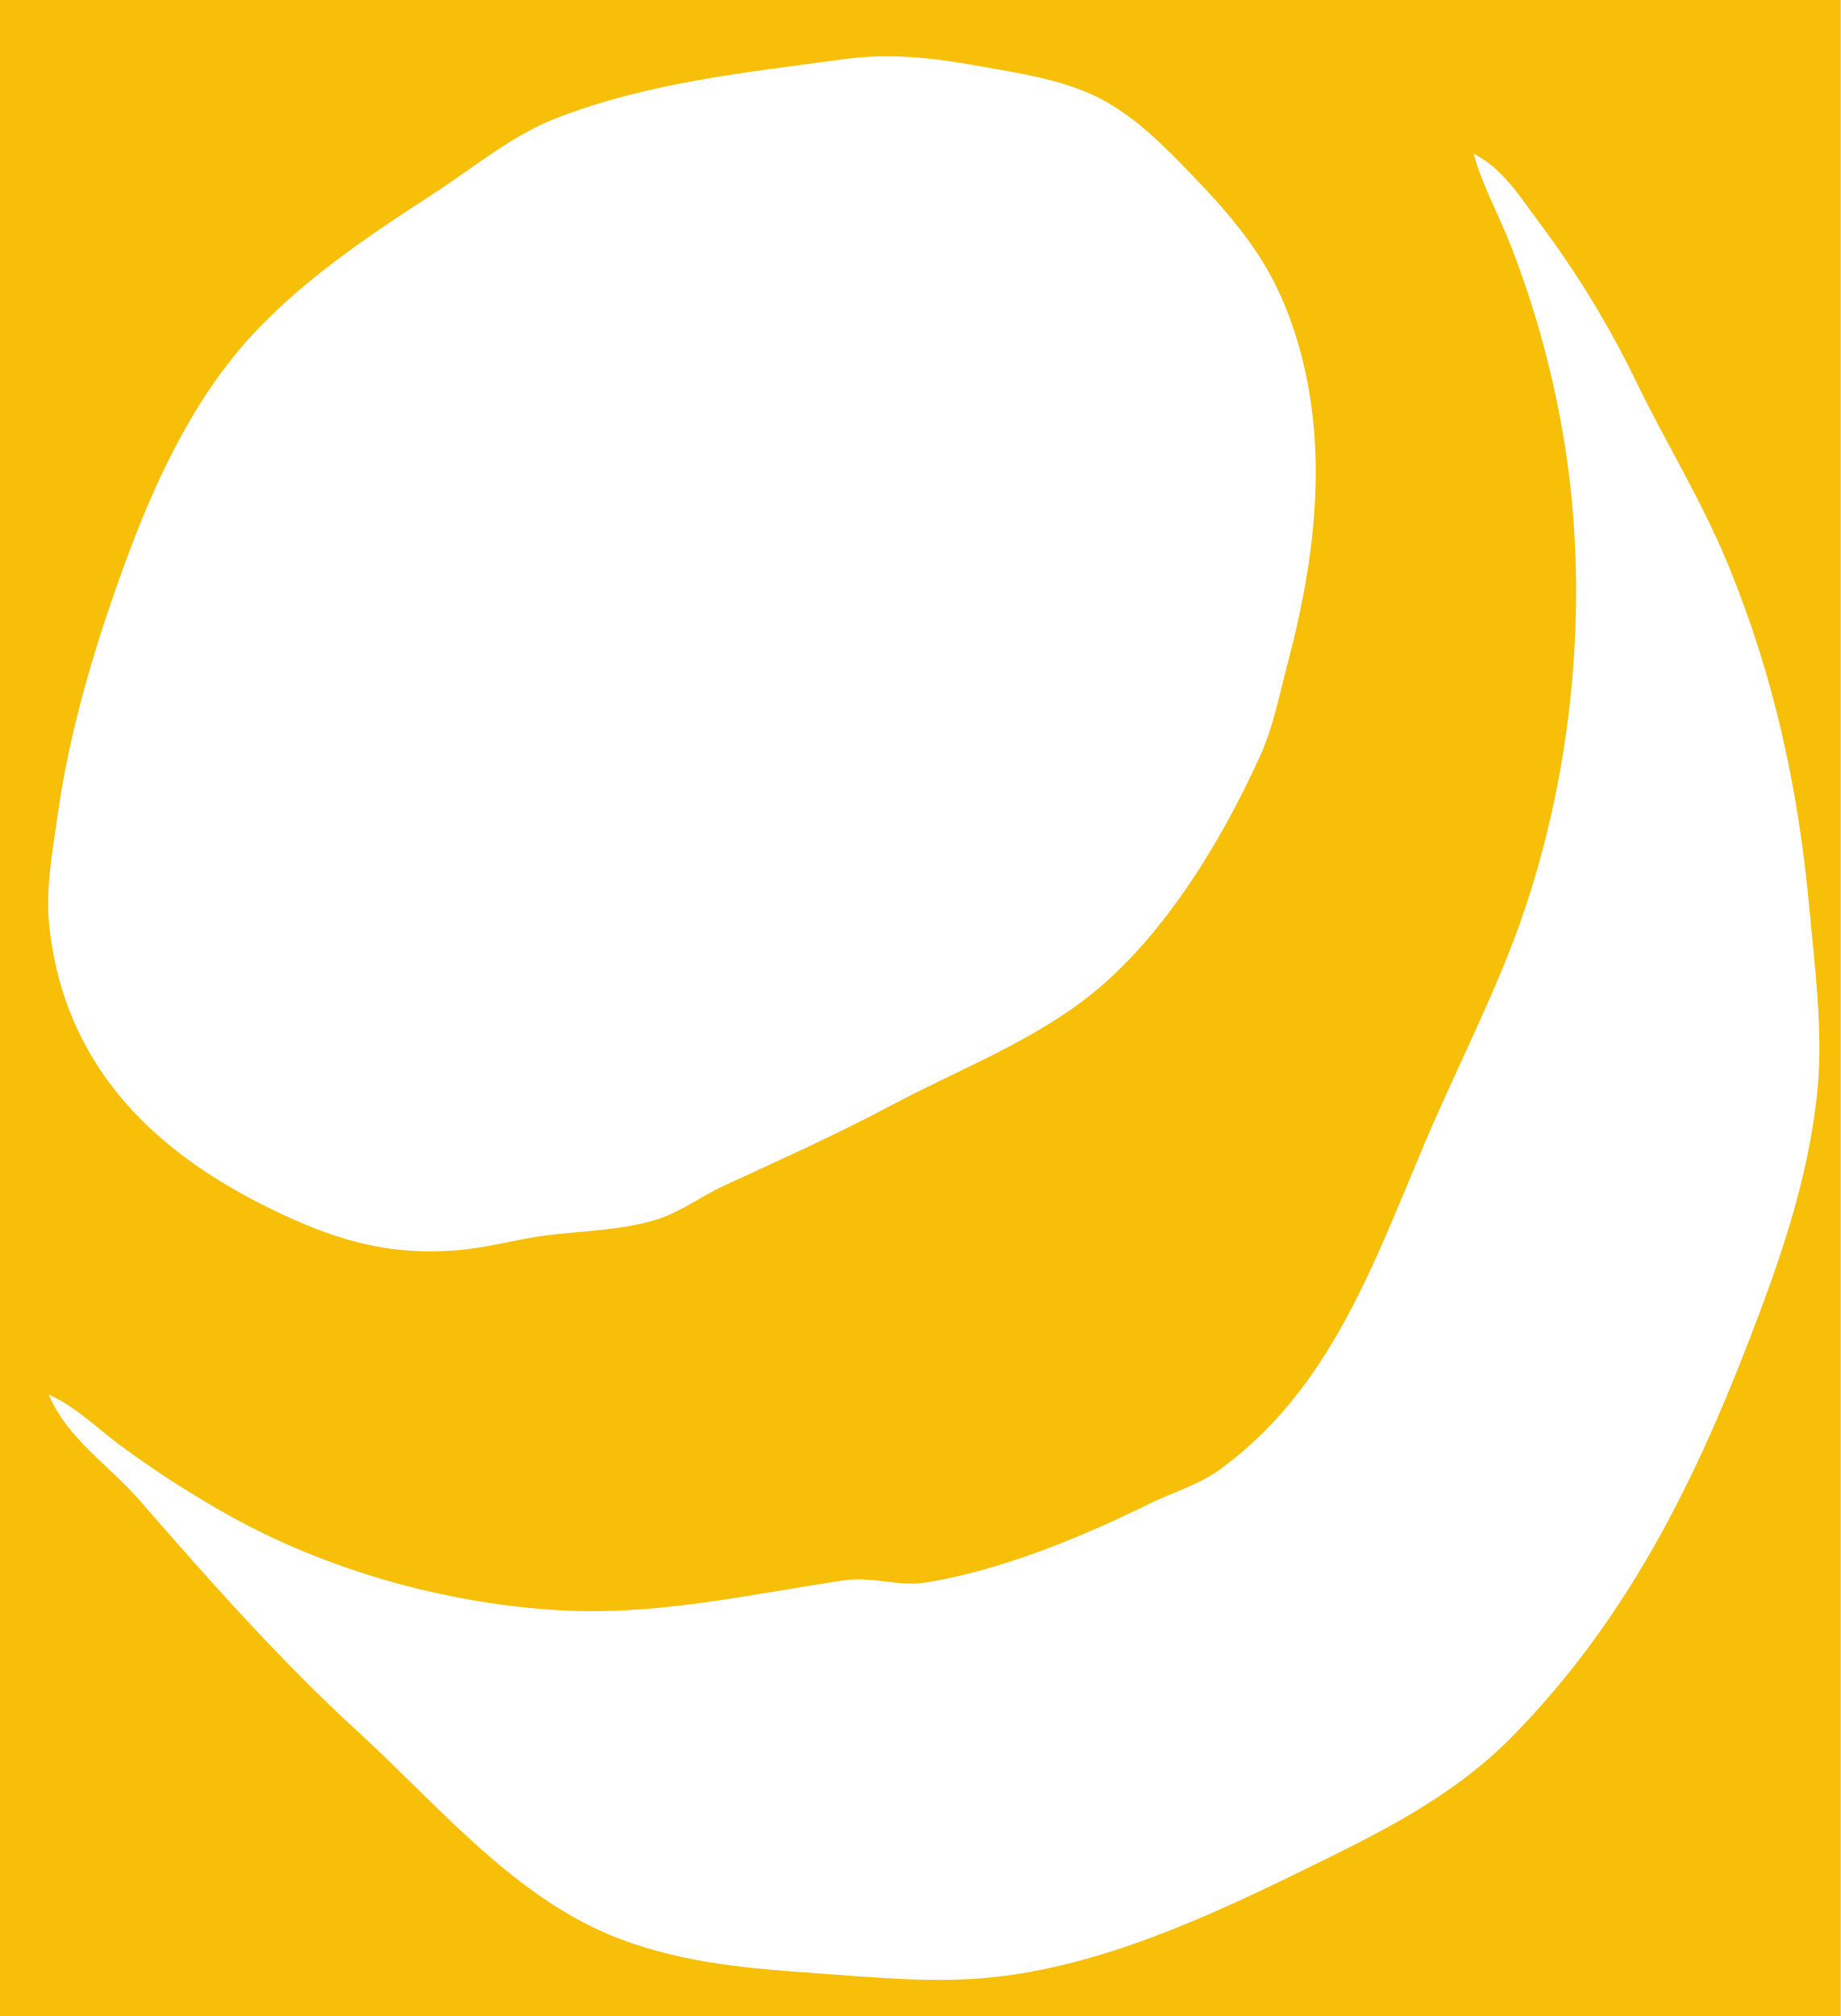
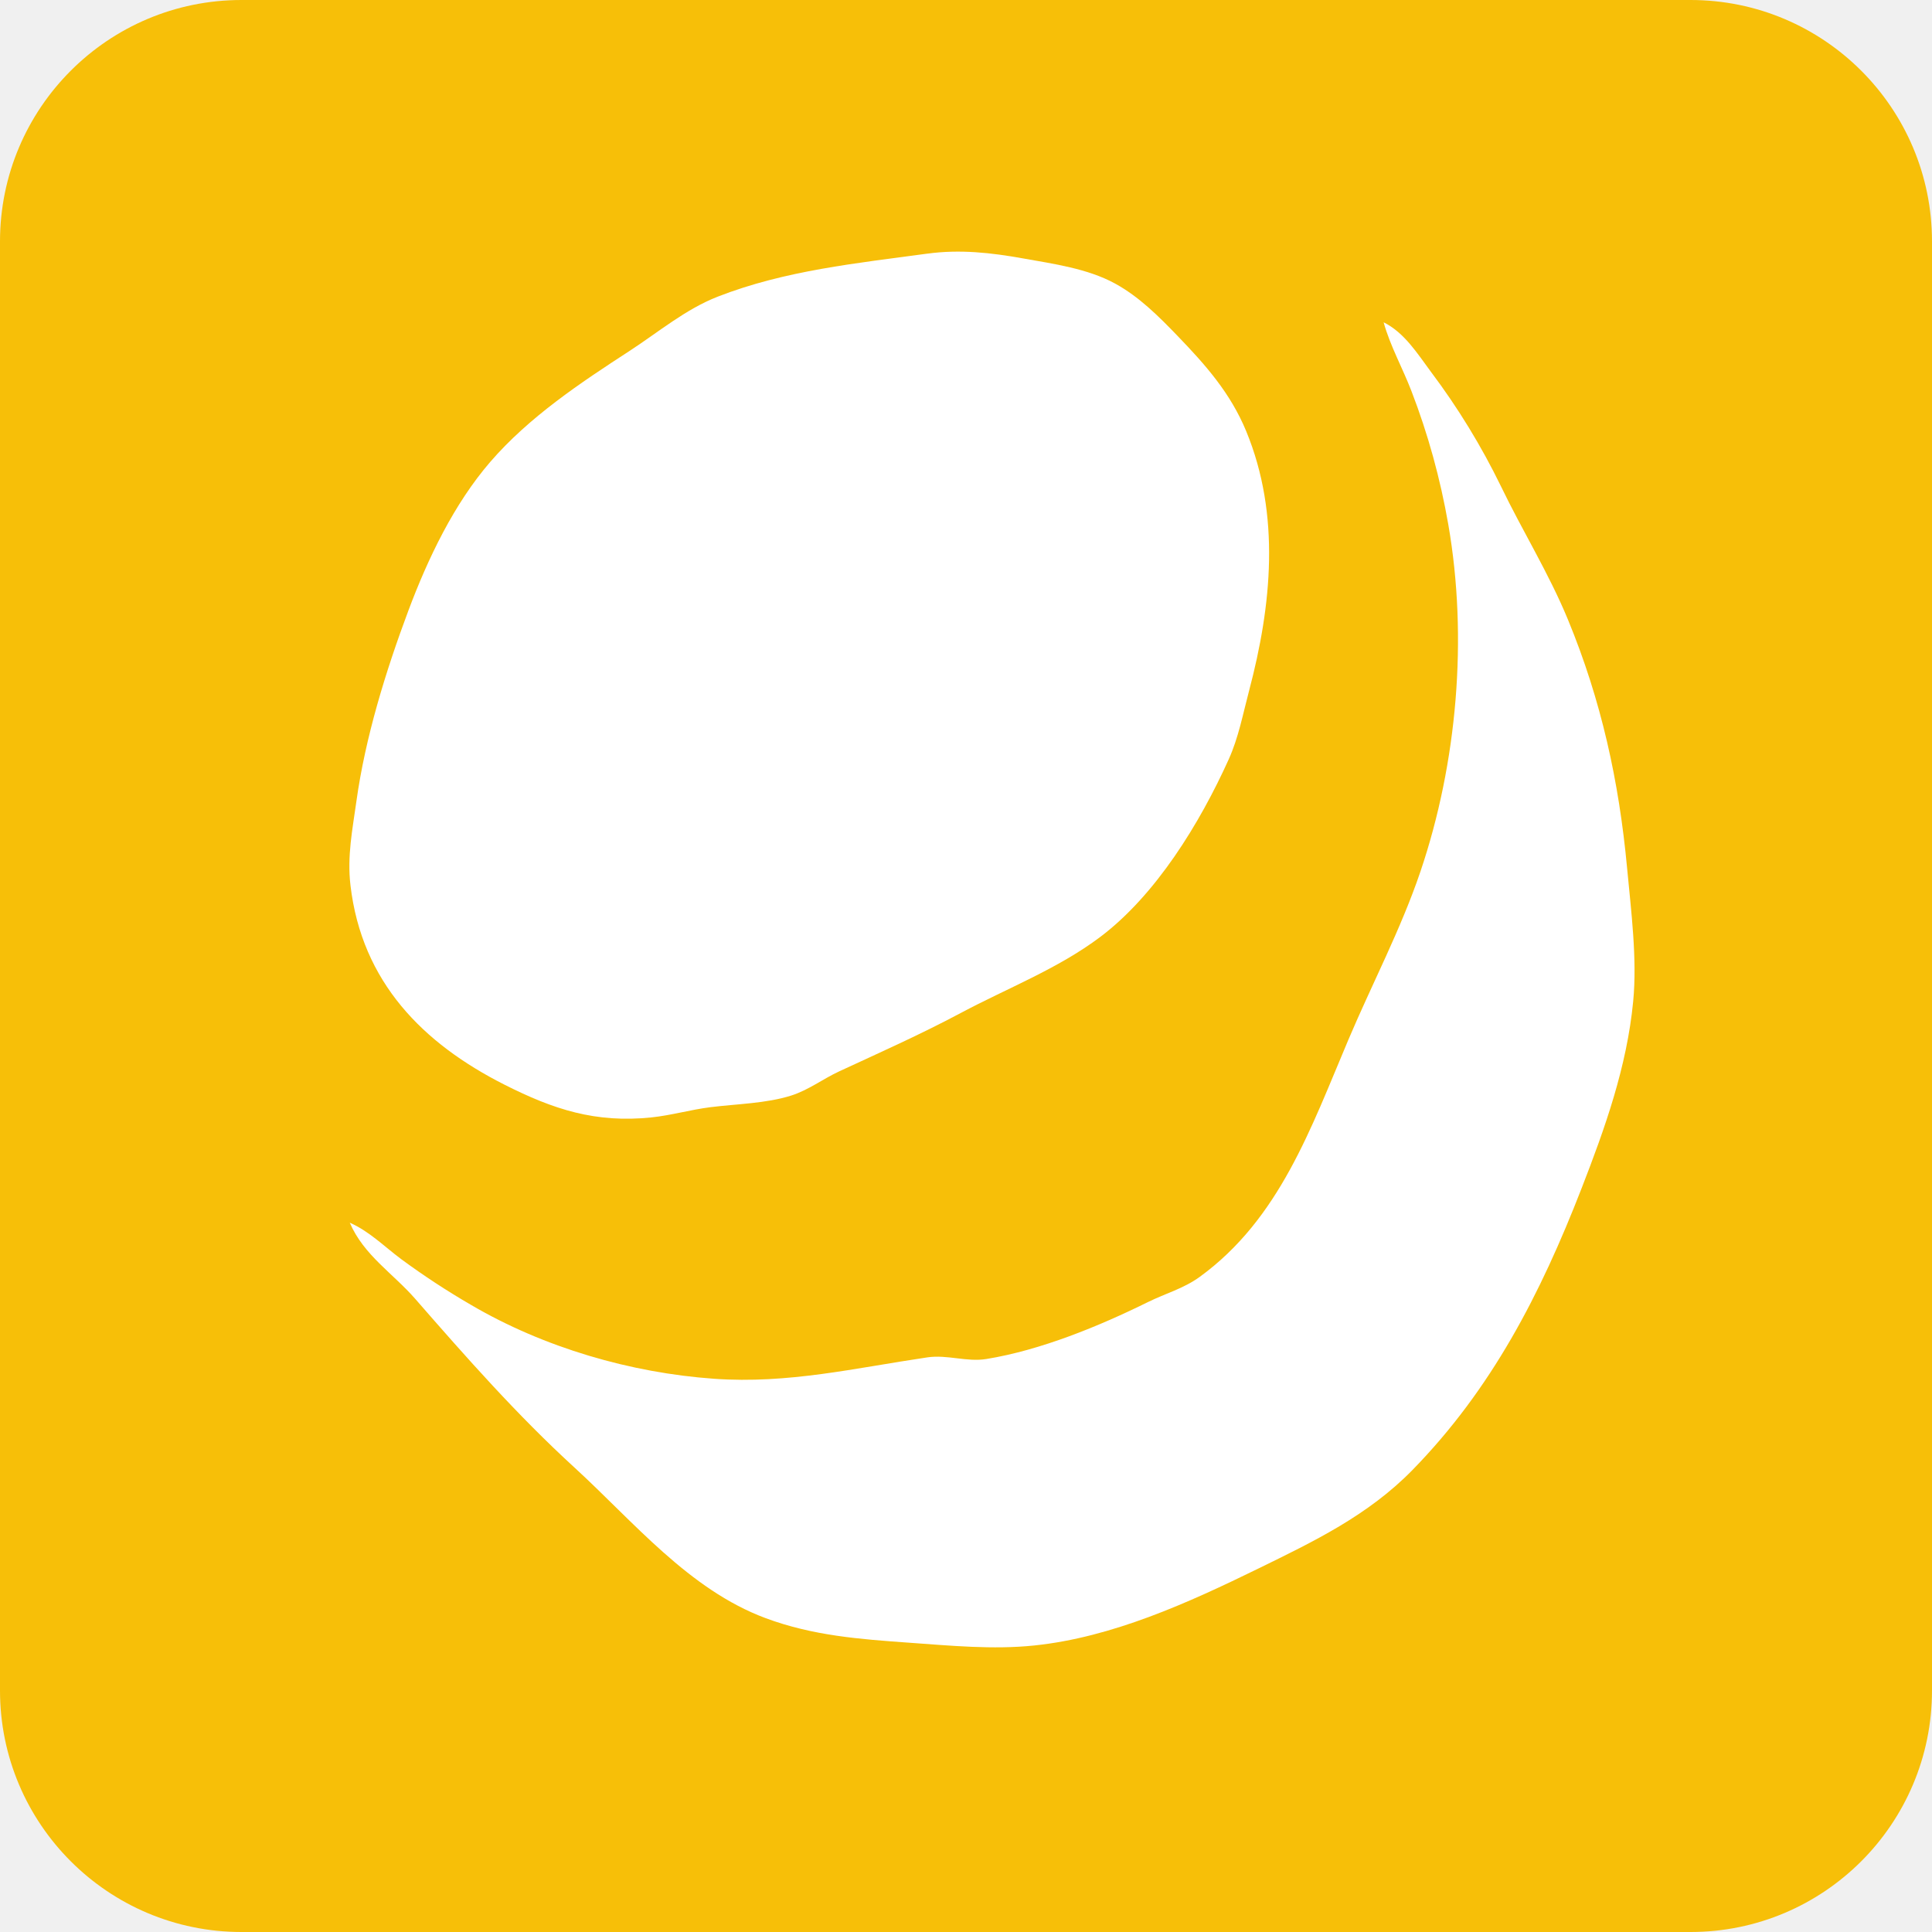
- <svg xmlns="http://www.w3.org/2000/svg" width="42" height="46" fill="none" version="1.1" id="svg2">
-   <defs id="defs2" />
+ <svg xmlns="http://www.w3.org/2000/svg" width="48" height="48" fill="none" version="1.1" id="svg2">
+   <defs id="defs2">
+     </defs>
  <g id="layer1" style="display:inline;fill:#181eff;fill-opacity:1">
-     <path id="rect2" style="fill:#f7bf08;fill-opacity:1;stroke-width:0.58" d="M 0,1.864 C 0,16.576 0,31.288 0,46 14,46 28,46 42,46 42,30.667 42,15.333 42,0 28,0 14,0 0,0 0,0.621 0,1.243 0,1.864 Z" />
+     <path id="rect2" style="fill:#f7bf08;fill-opacity:1;stroke-width:0.633" d="m 6,48 h 36 a 6,6 135 0 0 6,-6 V 6 A 6,6 45 0 0 42,0 H 6 A 6,6 135 0 0 0,6 v 36 a 6,6 45 0 0 6,6 z" />
  </g>
-   <path d="m 19.276,1.347 c -2.215,0.302 -4.477,0.527 -6.595,1.354 -1.013,0.396 -1.866,1.117 -2.776,1.709 -1.54,1 -3.155,2.074 -4.376,3.487 -1.141,1.321 -1.96,3.034 -2.575,4.677 -0.711,1.901 -1.355,3.985 -1.635,6 -0.124,0.891 -0.294,1.722 -0.186,2.639 0.357,3.051 2.288,4.976 4.838,6.266 1.549,0.784 2.872,1.214 4.628,1.032 0.621,-0.065 1.23,-0.243 1.851,-0.321 0.82,-0.103 1.757,-0.116 2.545,-0.367 0.545,-0.174 0.991,-0.52 1.505,-0.759 1.293,-0.599 2.555,-1.16 3.818,-1.833 1.455,-0.777 3.062,-1.392 4.396,-2.397 1.749,-1.319 3.126,-3.567 4.036,-5.58 0.312,-0.69 0.448,-1.43 0.642,-2.16 0.71,-2.685 0.994,-5.53 -0.089,-8.159 C 28.809,5.735 28.023,4.847 27.144,3.936 26.547,3.316 25.932,2.701 25.177,2.288 24.313,1.815 23.233,1.668 22.285,1.498 21.283,1.318 20.298,1.208 19.276,1.348 Z" fill="#ffffff" id="path1" style="display:inline" />
-   <path d="m 33.623,3.507 c 0.208,0.747 0.596,1.437 0.874,2.16 0.524,1.358 0.909,2.759 1.16,4.199 0.62,3.562 0.28,7.5 -0.878,10.918 -0.615,1.814 -1.518,3.523 -2.262,5.279 -1.18,2.785 -2.17,5.642 -4.679,7.464 -0.499,0.363 -1.075,0.52 -1.62,0.788 -1.547,0.764 -3.382,1.517 -5.09,1.794 -0.614,0.1 -1.228,-0.144 -1.852,-0.052 -2.277,0.336 -4.378,0.839 -6.71,0.673 C 9.946,36.544 7.22,35.752 4.929,34.41 A 23.884,23.884 0 0 1 2.731,32.97 c -0.534,-0.398 -1.01,-0.881 -1.62,-1.148 0.44,1.024 1.36,1.593 2.063,2.4 1.598,1.834 3.205,3.653 4.997,5.294 1.864,1.706 3.605,3.844 6.015,4.741 1.482,0.552 2.961,0.663 4.512,0.773 1.293,0.092 2.635,0.223 3.934,0.088 2.456,-0.254 4.85,-1.343 7.058,-2.423 1.738,-0.851 3.443,-1.667 4.84,-3.096 2.492,-2.55 4.023,-5.526 5.318,-8.857 0.738,-1.898 1.425,-3.823 1.623,-5.88 0.13,-1.337 -0.067,-2.86 -0.192,-4.198 -0.254,-2.727 -0.813,-5.27 -1.856,-7.799 -0.604,-1.466 -1.429,-2.786 -2.11,-4.2 a 21.995,21.995 0 0 0 -2.2,-3.598 c -0.43,-0.58 -0.838,-1.237 -1.49,-1.56 z" fill="#ffffff" id="path2" style="display:inline" />
+   <g id="g1" transform="matrix(0.790039,0,0,0.790039,7.812212,5.236911)">
+     <path d="m 19.276,1.347 c -2.215,0.302 -4.477,0.527 -6.595,1.354 -1.013,0.396 -1.866,1.117 -2.776,1.709 -1.54,1 -3.155,2.074 -4.376,3.487 -1.141,1.321 -1.96,3.034 -2.575,4.677 -0.711,1.901 -1.355,3.985 -1.635,6 -0.124,0.891 -0.294,1.722 -0.186,2.639 0.357,3.051 2.288,4.976 4.838,6.266 1.549,0.784 2.872,1.214 4.628,1.032 0.621,-0.065 1.23,-0.243 1.851,-0.321 0.82,-0.103 1.757,-0.116 2.545,-0.367 0.545,-0.174 0.991,-0.52 1.505,-0.759 1.293,-0.599 2.555,-1.16 3.818,-1.833 1.455,-0.777 3.062,-1.392 4.396,-2.397 1.749,-1.319 3.126,-3.567 4.036,-5.58 0.312,-0.69 0.448,-1.43 0.642,-2.16 0.71,-2.685 0.994,-5.53 -0.089,-8.159 C 28.809,5.735 28.023,4.847 27.144,3.936 26.547,3.316 25.932,2.701 25.177,2.288 24.313,1.815 23.233,1.668 22.285,1.498 21.283,1.318 20.298,1.208 19.276,1.348 Z" fill="#ffffff" id="path1" style="display:inline" />
+     <path d="m 33.623,3.507 c 0.208,0.747 0.596,1.437 0.874,2.16 0.524,1.358 0.909,2.759 1.16,4.199 0.62,3.562 0.28,7.5 -0.878,10.918 -0.615,1.814 -1.518,3.523 -2.262,5.279 -1.18,2.785 -2.17,5.642 -4.679,7.464 -0.499,0.363 -1.075,0.52 -1.62,0.788 -1.547,0.764 -3.382,1.517 -5.09,1.794 -0.614,0.1 -1.228,-0.144 -1.852,-0.052 -2.277,0.336 -4.378,0.839 -6.71,0.673 C 9.946,36.544 7.22,35.752 4.929,34.41 A 23.884,23.884 0 0 1 2.731,32.97 c -0.534,-0.398 -1.01,-0.881 -1.62,-1.148 0.44,1.024 1.36,1.593 2.063,2.4 1.598,1.834 3.205,3.653 4.997,5.294 1.864,1.706 3.605,3.844 6.015,4.741 1.482,0.552 2.961,0.663 4.512,0.773 1.293,0.092 2.635,0.223 3.934,0.088 2.456,-0.254 4.85,-1.343 7.058,-2.423 1.738,-0.851 3.443,-1.667 4.84,-3.096 2.492,-2.55 4.023,-5.526 5.318,-8.857 0.738,-1.898 1.425,-3.823 1.623,-5.88 0.13,-1.337 -0.067,-2.86 -0.192,-4.198 -0.254,-2.727 -0.813,-5.27 -1.856,-7.799 -0.604,-1.466 -1.429,-2.786 -2.11,-4.2 a 21.995,21.995 0 0 0 -2.2,-3.598 c -0.43,-0.58 -0.838,-1.237 -1.49,-1.56 z" fill="#ffffff" id="path2" style="display:inline" />
+   </g>
</svg>
